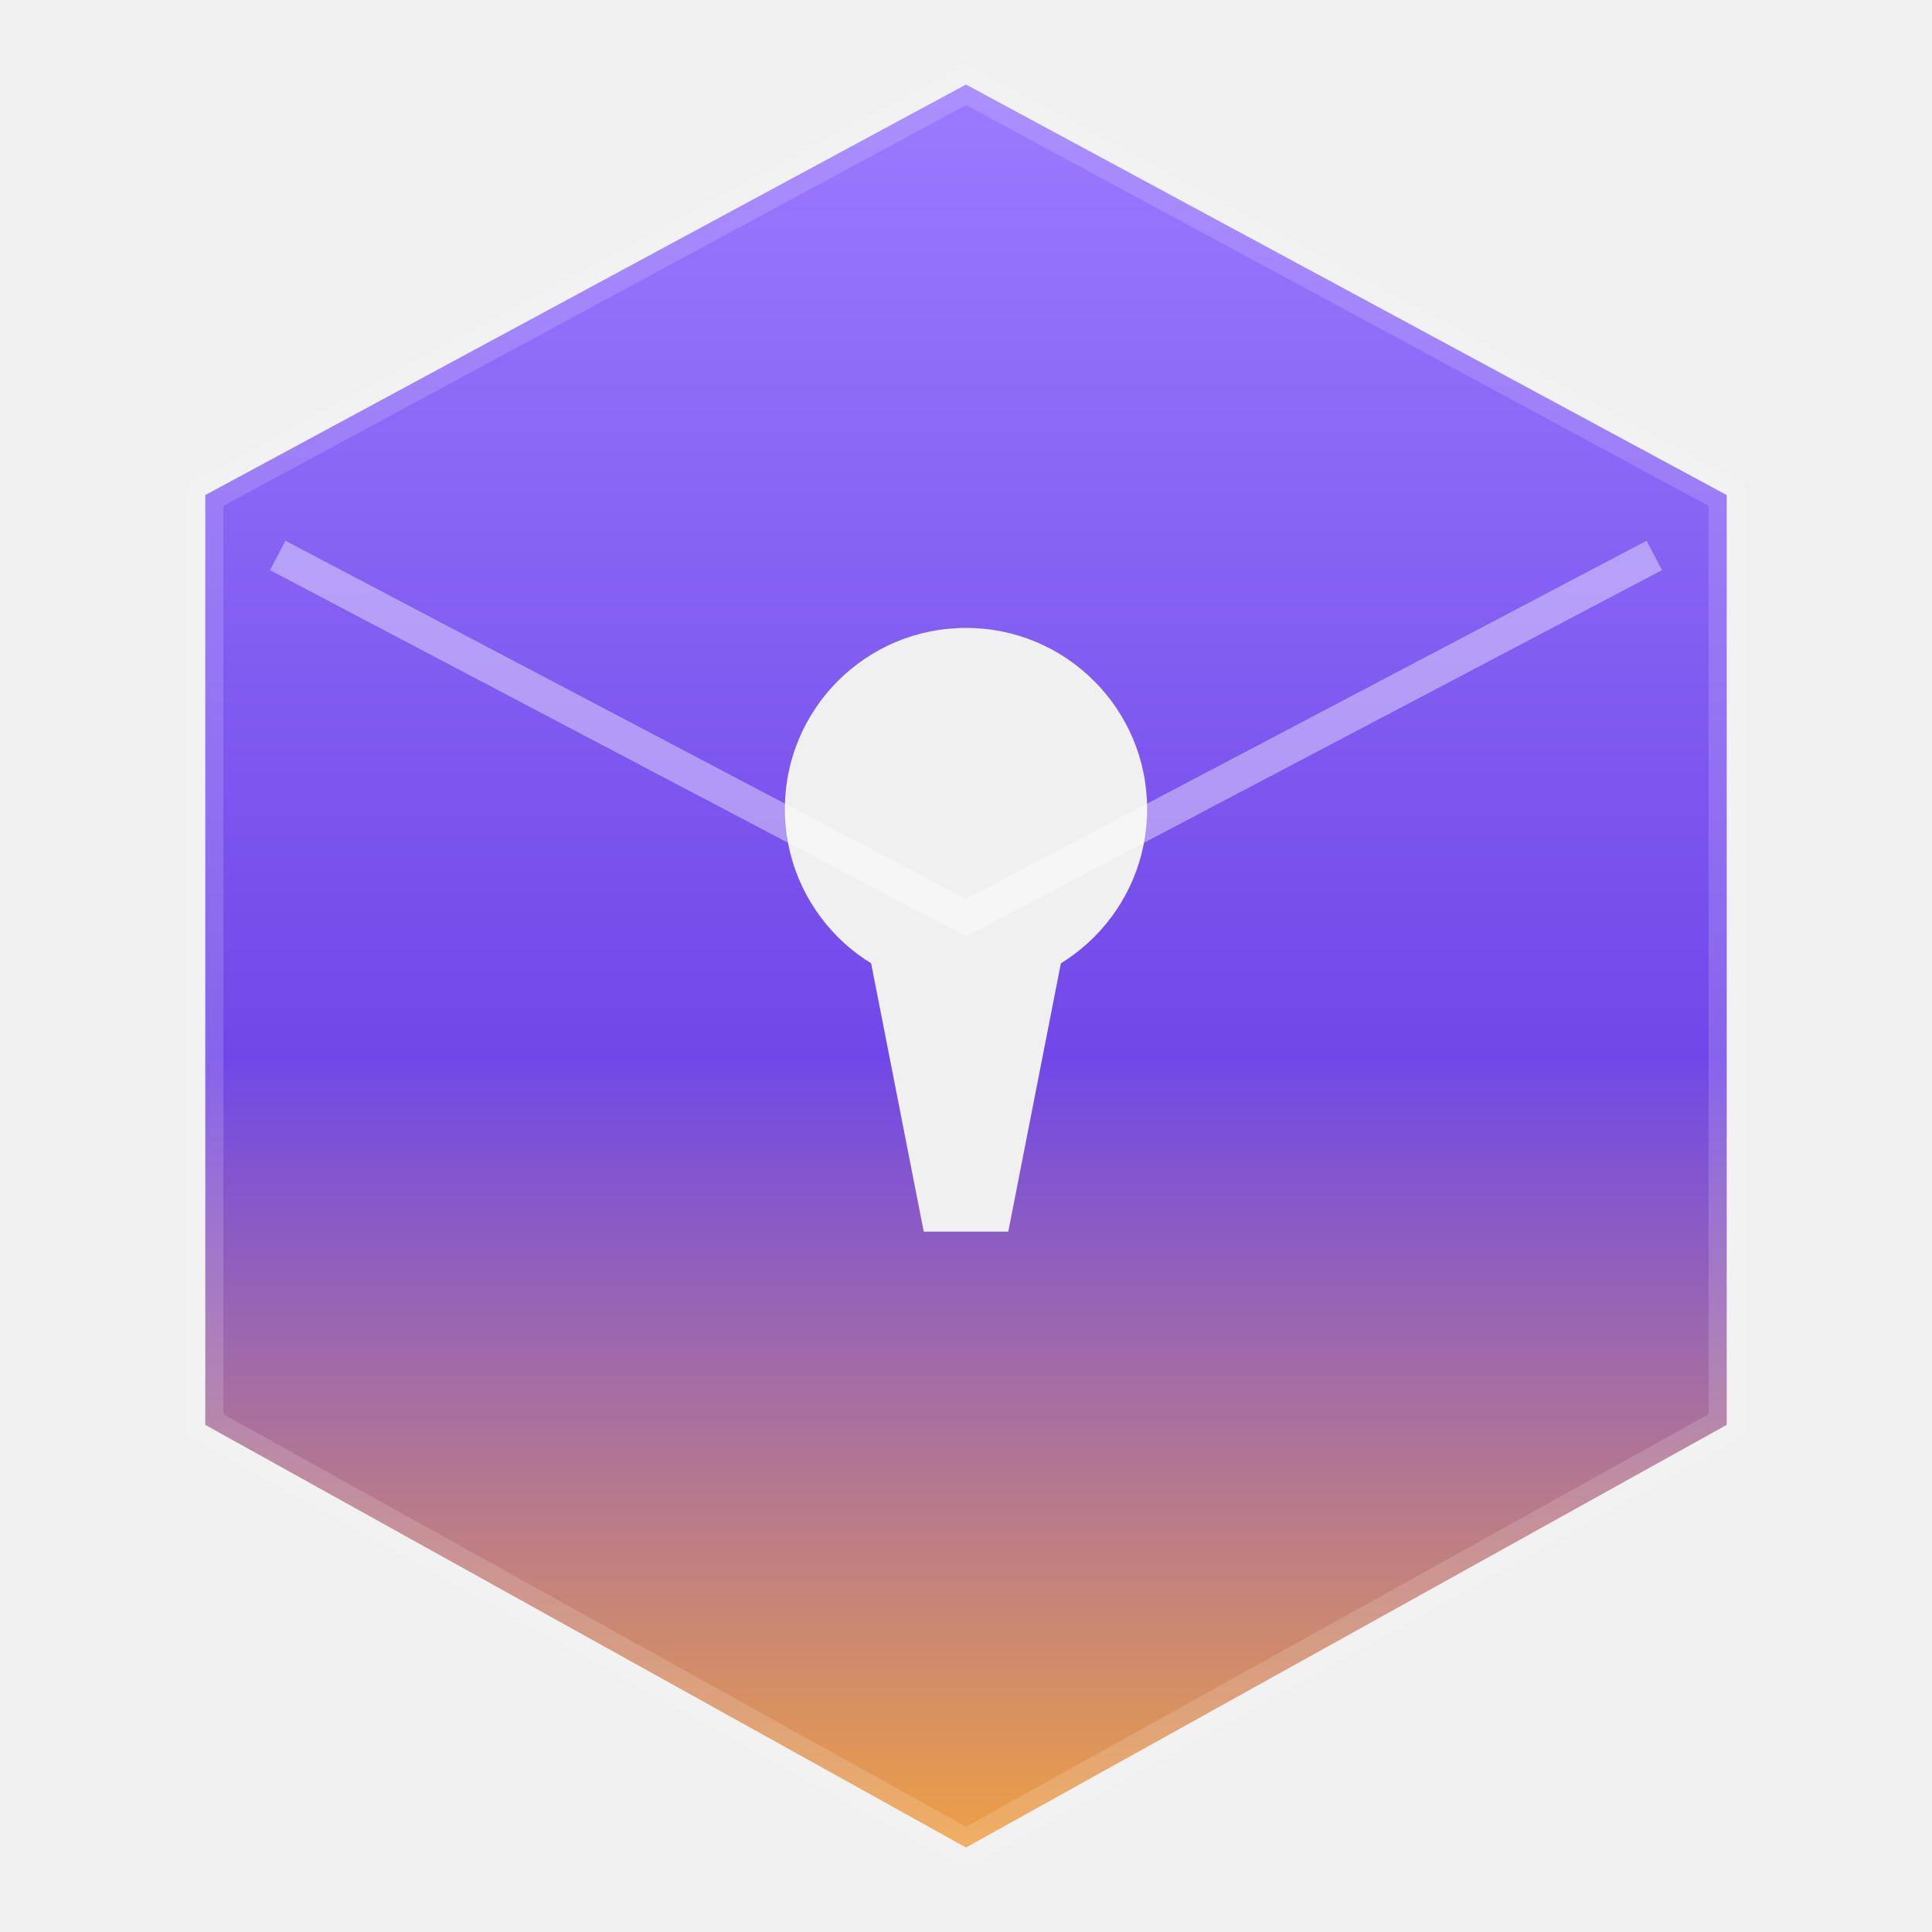
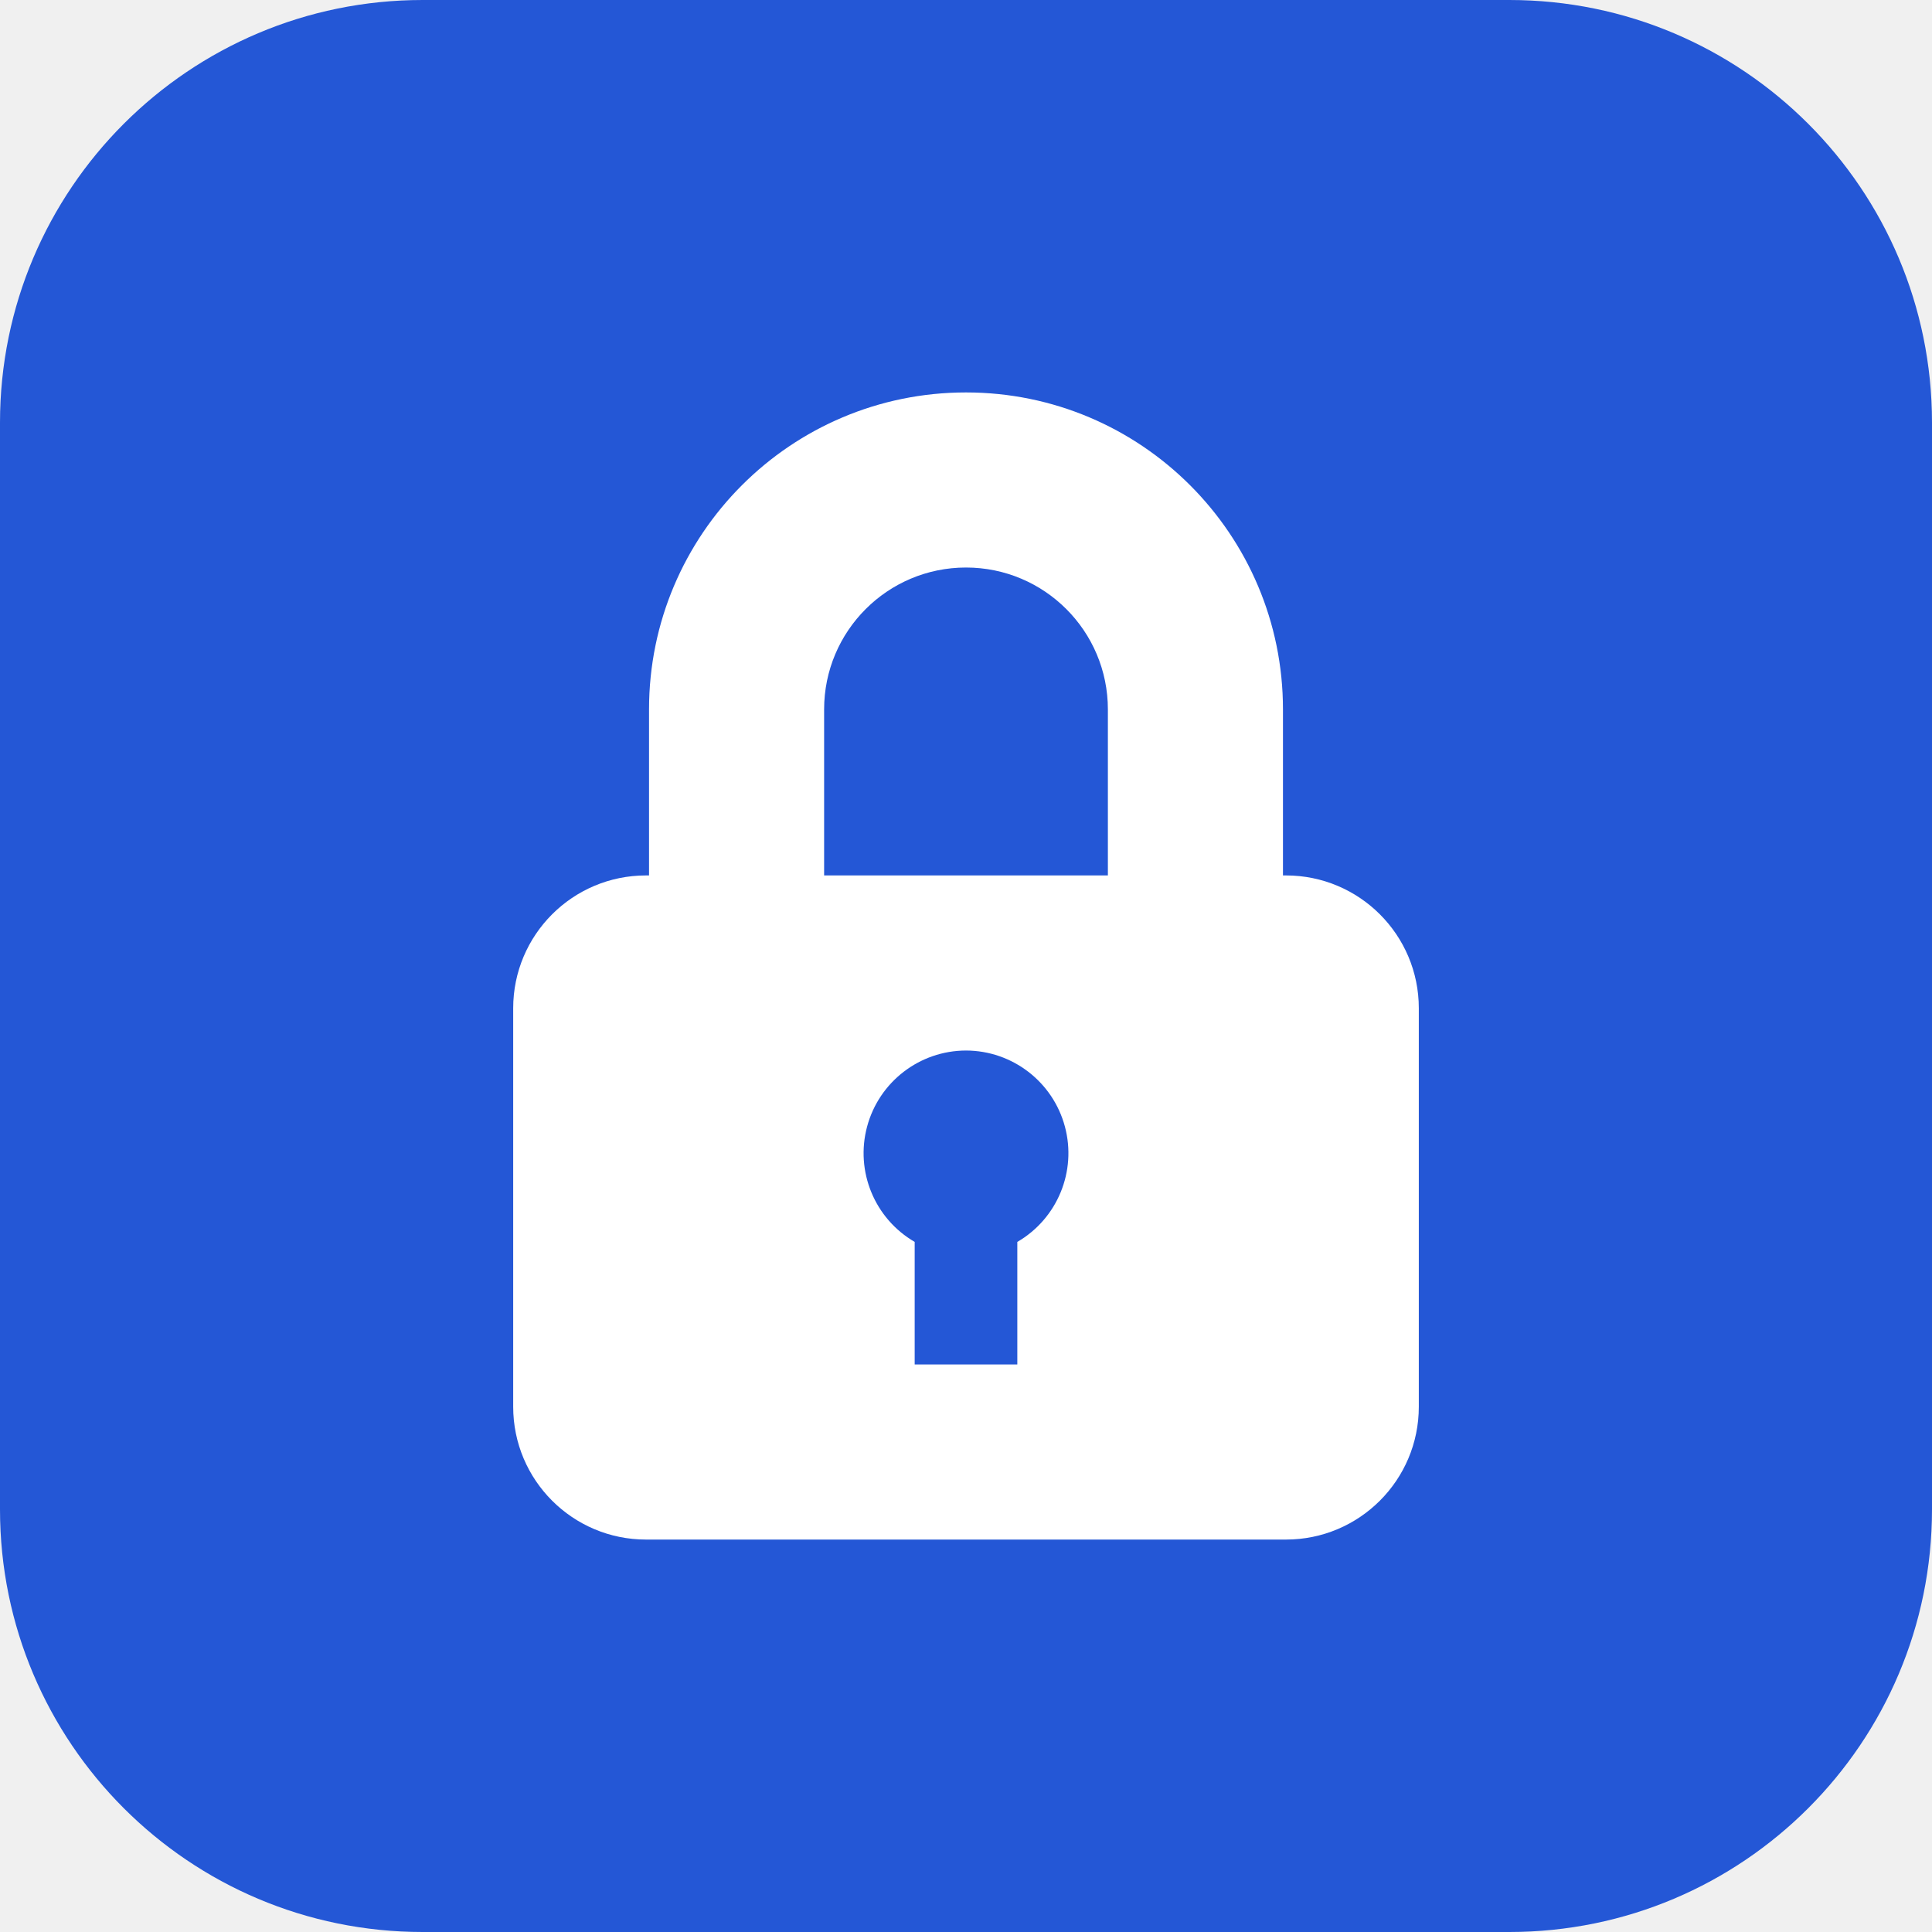
- <svg xmlns="http://www.w3.org/2000/svg" viewBox="0 0 32 32" fill="none" width="32" height="32">
-   <defs>
-     <linearGradient id="g" x1="16" y1="1" x2="16" y2="31" gradientUnits="userSpaceOnUse">
-       <stop offset="0" stop-color="#9C7CFF" />
-       <stop offset=".55" stop-color="#7048E8" />
-       <stop offset="1" stop-color="#F2A33F" />
-     </linearGradient>
-     <mask id="m" maskUnits="userSpaceOnUse" x="0" y="0" width="32" height="32">
-       <rect width="32" height="32" fill="#fff" />
-       <circle cx="16" cy="13.4" r="3" fill="#000" />
-       <path d="M14.3 15.3H17.7L16.7 20.4H15.3Z" fill="#000" />
-     </mask>
-   </defs>
-   <path d="M16 1.4 L28.6 8.2 V23.6 L16 30.6 L3.4 23.6 V8.2 Z" fill="url(#g)" mask="url(#m)" />
-   <path d="M16 1.4 L28.6 8.2 V23.6 L16 30.6 L3.4 23.6 V8.2 Z" fill="none" stroke="rgba(255,255,255,.16)" stroke-width=".6" />
-   <path d="M4.6 9.2 L16 15.2 L27.4 9.2" stroke="rgba(255,255,255,.4)" stroke-width=".55" fill="none" />
+ <svg xmlns="http://www.w3.org/2000/svg" viewBox="0 0 32 32" width="32" height="32">
+   <rect width="32" height="32" rx="7" fill="#2457D6" />
+   <path d="M10.75 15V11.75a5.25 5.25 0 0 1 10.5 0V15h-2.9v-3.25a2.35 2.35 0 0 0-4.7 0V15Z" fill="#FFFFFF" />
+   <rect x="8.5" y="14.5" width="15" height="11" rx="2.2" fill="#FFFFFF" />
+   <path d="M16 17.4a1.7 1.7 0 0 1 .85 3.17V22.6h-1.7v-2.03A1.7 1.7 0 0 1 16 17.4Z" fill="#2457D6" />
</svg>
